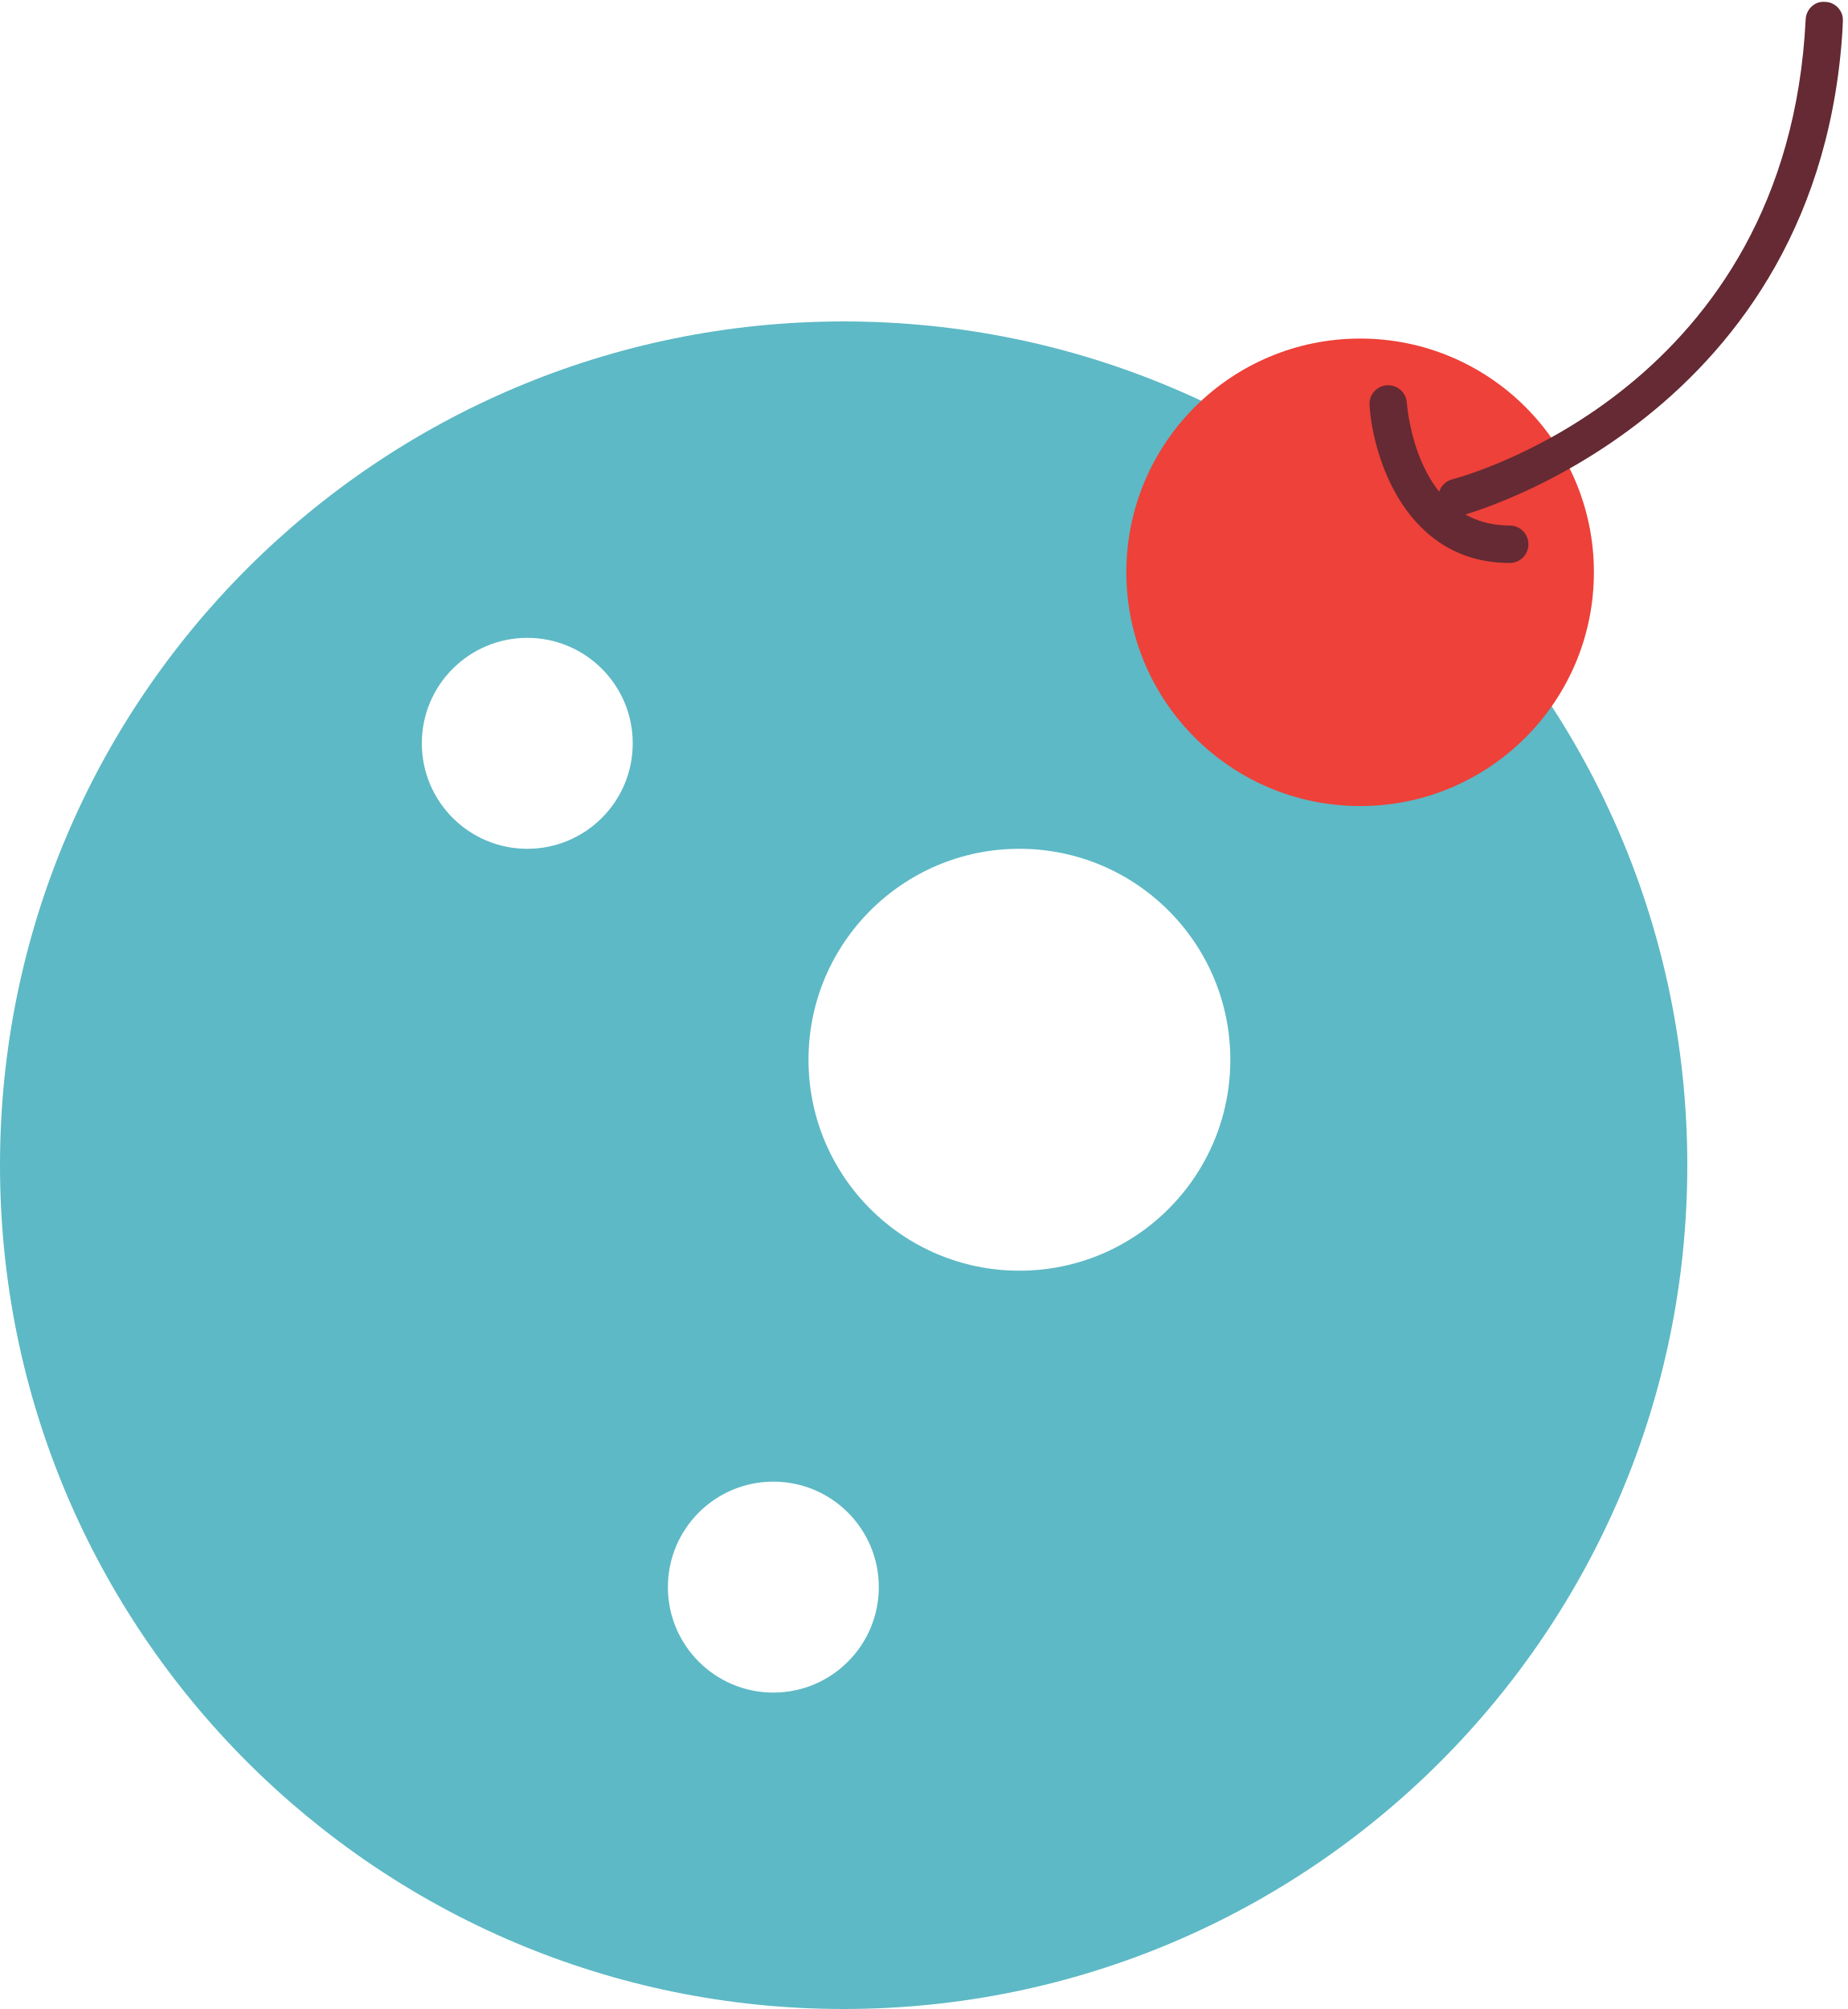
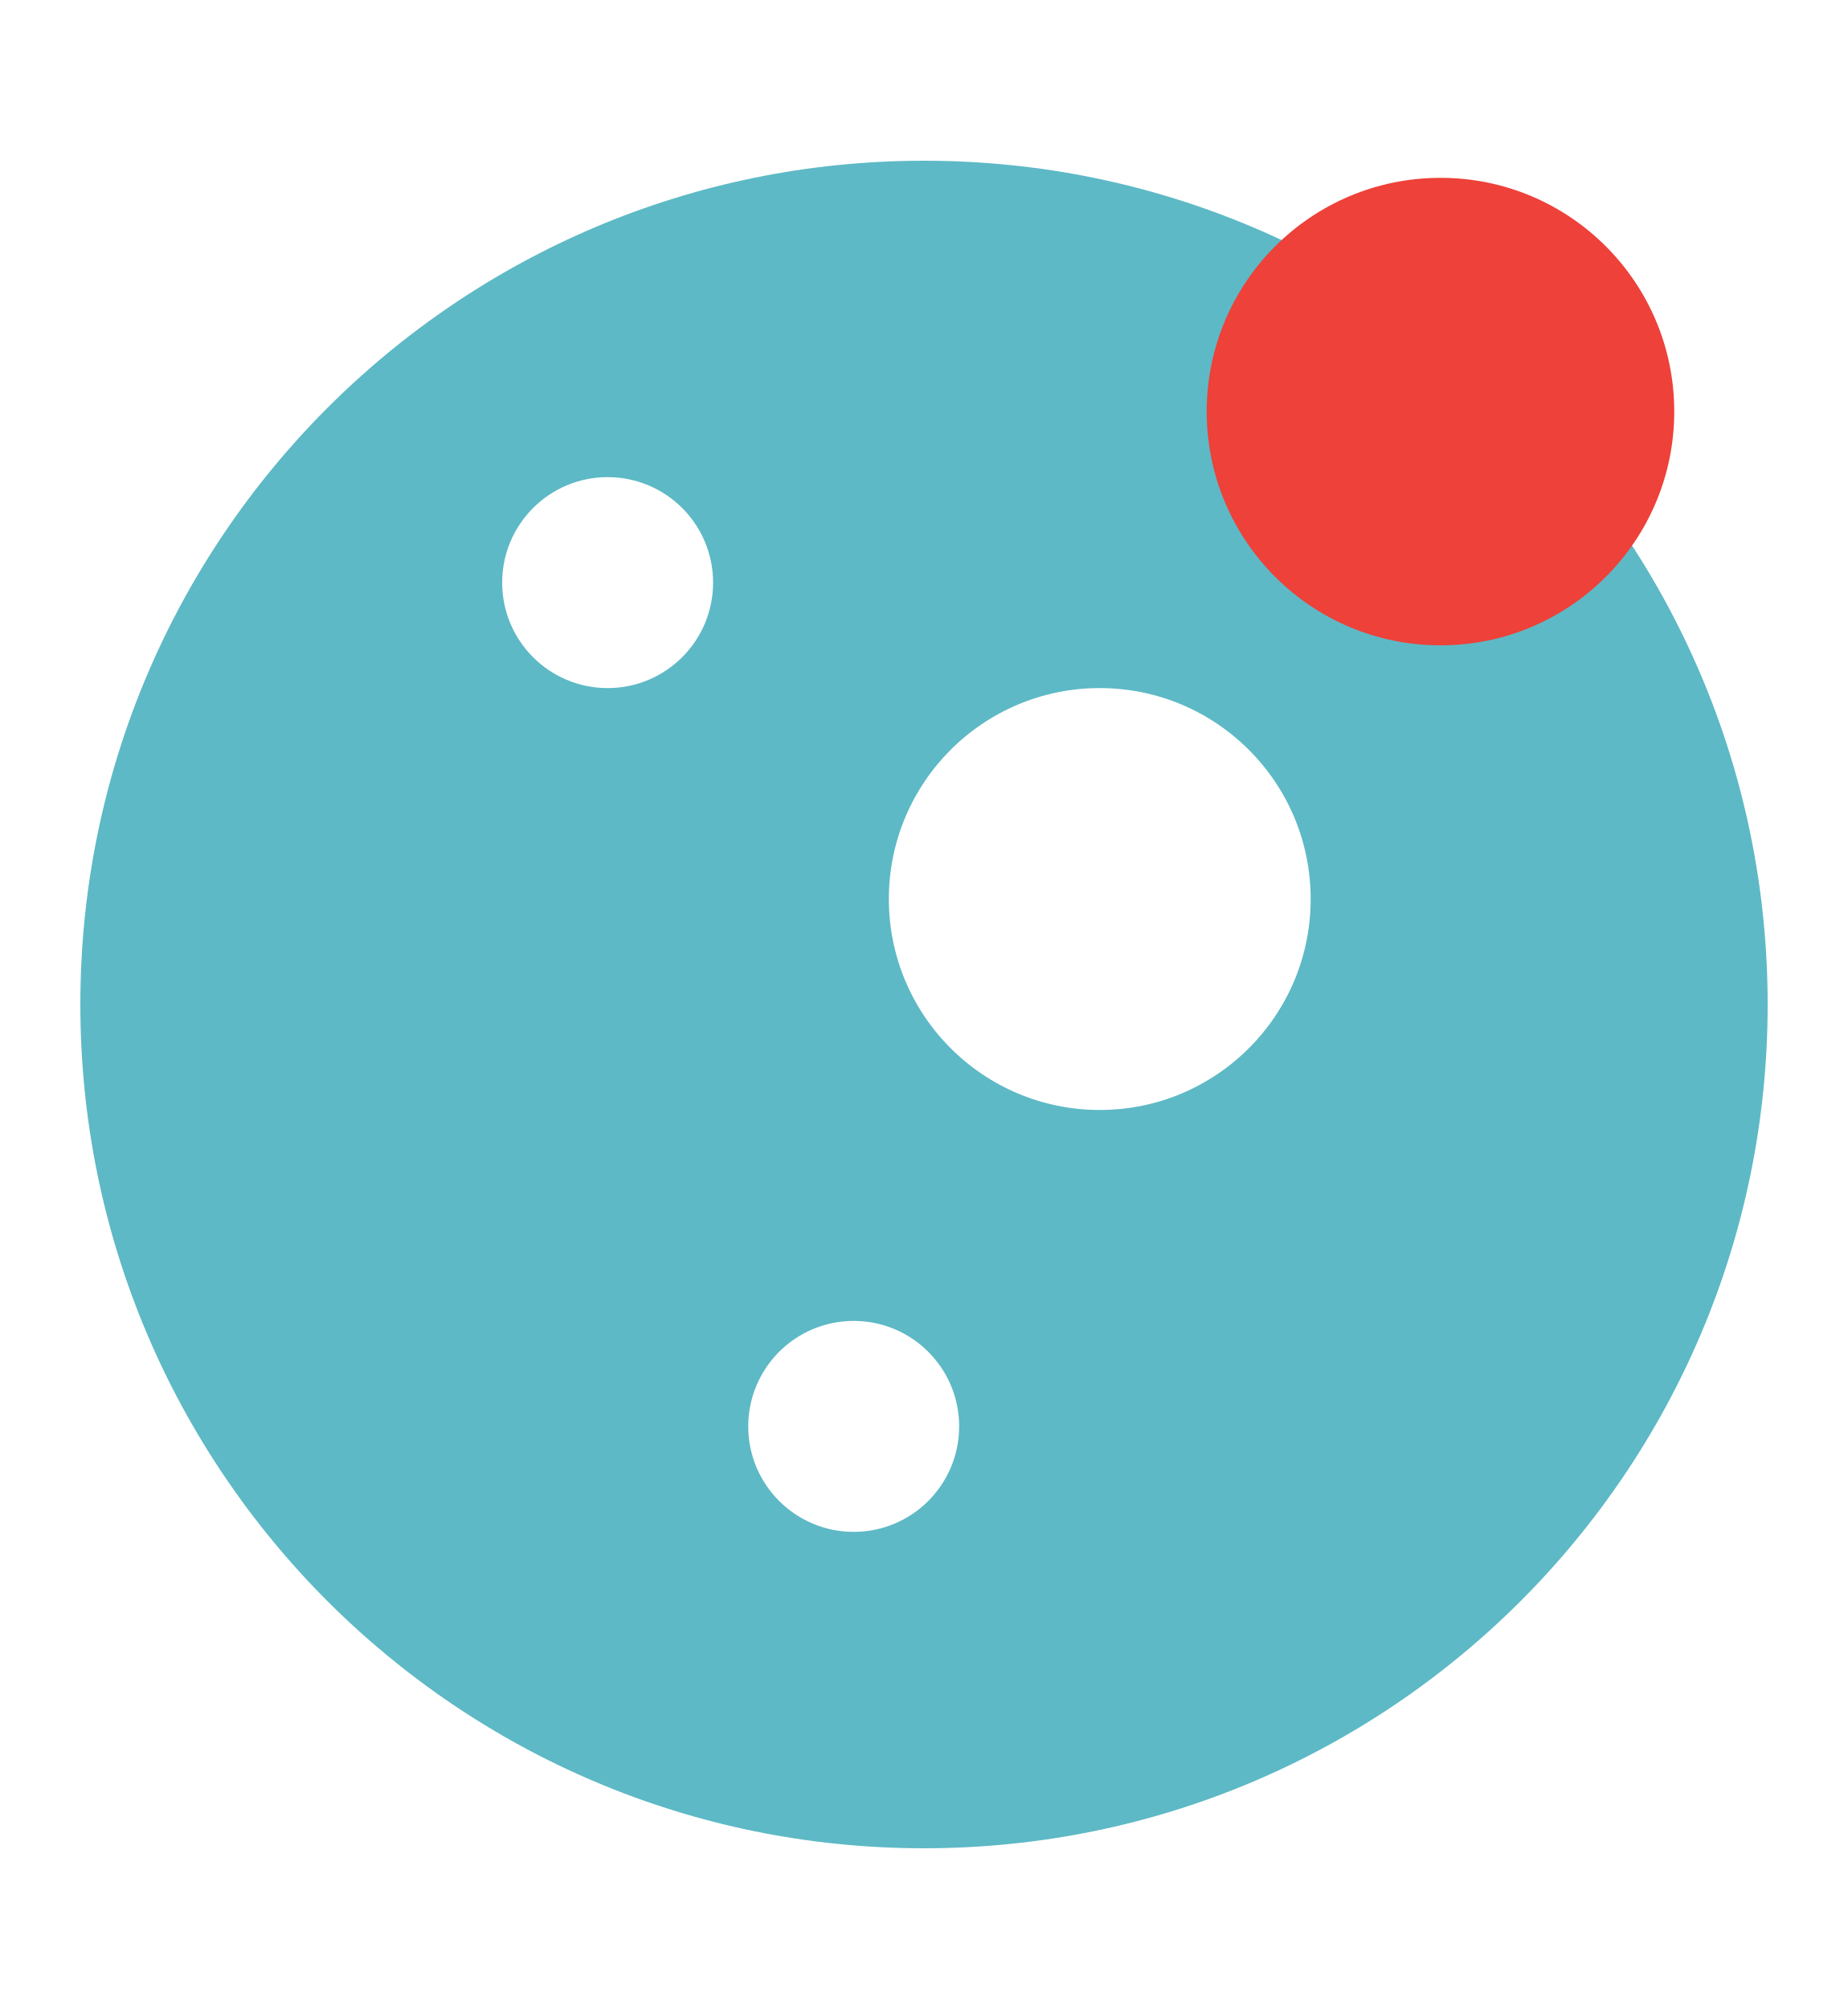
<svg xmlns="http://www.w3.org/2000/svg" xmlns:xlink="http://www.w3.org/1999/xlink" width="46px" height="50px" viewBox="0 0 46 50" version="1.1">
  <defs>
    <polygon id="path-1" points="0.008 0.018 10.083 0.018 10.083 12.822 0.008 12.822" />
  </defs>
  <g id="Page-1" stroke="none" stroke-width="1" fill="none" fill-rule="evenodd">
    <g id="Group-20" transform="translate(-7, -5)">
      <rect id="Rectangle-8" fill="#FFFFFF" x="0" y="0" width="60" height="60" />
-       <g id="Group-17" transform="translate(7, 5)">
-         <circle id="Oval-8" fill="#FFFFFF" cx="28.25" cy="31.25" r="1" />
-         <g id="Group-18" transform="translate(0, 8)">
+       <g id="Group-17" transform="translate(9, 5)">
+         <circle id="Oval-8" fill="#FFFFFF" cx="26.25" cy="31.25" r="1" />
+         <g id="Group-18" transform="translate(0, 4)">
          <circle id="Oval-5" fill="#5DB9C5" cx="21" cy="21" r="21" />
          <circle id="Oval-8" fill="#FFFFFF" cx="25.375" cy="18.375" r="5.25" />
          <circle id="Oval-9" fill="#FFFFFF" cx="19.25" cy="31.5" r="2.625" />
          <circle id="Oval-9" fill="#FFFFFF" cx="13.125" cy="10.5" r="2.625" />
        </g>
        <g id="Group-16" transform="translate(28, 0)">
-           <path d="M11.675,14.242 C11.675,17.457 9.07,20.061 5.857,20.061 C2.642,20.061 0.037,17.457 0.037,14.242 C0.037,11.029 2.642,8.426 5.857,8.426 C9.07,8.426 11.675,11.029 11.675,14.242" id="Fill-15" fill="#ED4139" />
-           <g id="Group-19" transform="translate(7.793103, 0.024892)">
+           <path d="M11.675,10.242 C11.675,13.457 9.07,16.061 5.857,16.061 C2.642,16.061 0.037,13.457 0.037,10.242 C0.037,7.029 2.642,4.426 5.857,4.426 C9.07,4.426 11.675,7.029 11.675,10.242" id="Fill-15" fill="#ED4139" />
+           <g id="Group-19" transform="translate(5.793103, 0.024892)">
            <mask id="mask-2" fill="white">
              <use xlink:href="#path-1" />
            </mask>
            <g id="Clip-18" />
-             <path d="M0.473,12.822 C0.266,12.822 0.077,12.683 0.023,12.473 C-0.042,12.224 0.108,11.971 0.356,11.905 C0.697,11.816 8.701,9.626 9.153,0.46 C9.163,0.205 9.382,-0.005 9.64,0.02 C9.898,0.032 10.096,0.251 10.082,0.506 C9.596,10.37 0.679,12.784 0.588,12.806 C0.549,12.818 0.512,12.822 0.473,12.822" id="Fill-17" fill="#652A33" mask="url(#mask-2)" />
          </g>
-           <path d="M9.58,14.011 C7.027,14.011 6.181,11.443 6.09,10.083 C6.072,9.828 6.266,9.608 6.522,9.589 C6.777,9.571 7.001,9.765 7.018,10.023 C7.028,10.147 7.261,13.079 9.58,13.079 C9.837,13.079 10.045,13.288 10.045,13.545 C10.045,13.802 9.837,14.011 9.58,14.011" id="Fill-20" fill="#652A33" />
        </g>
      </g>
    </g>
  </g>
</svg>
